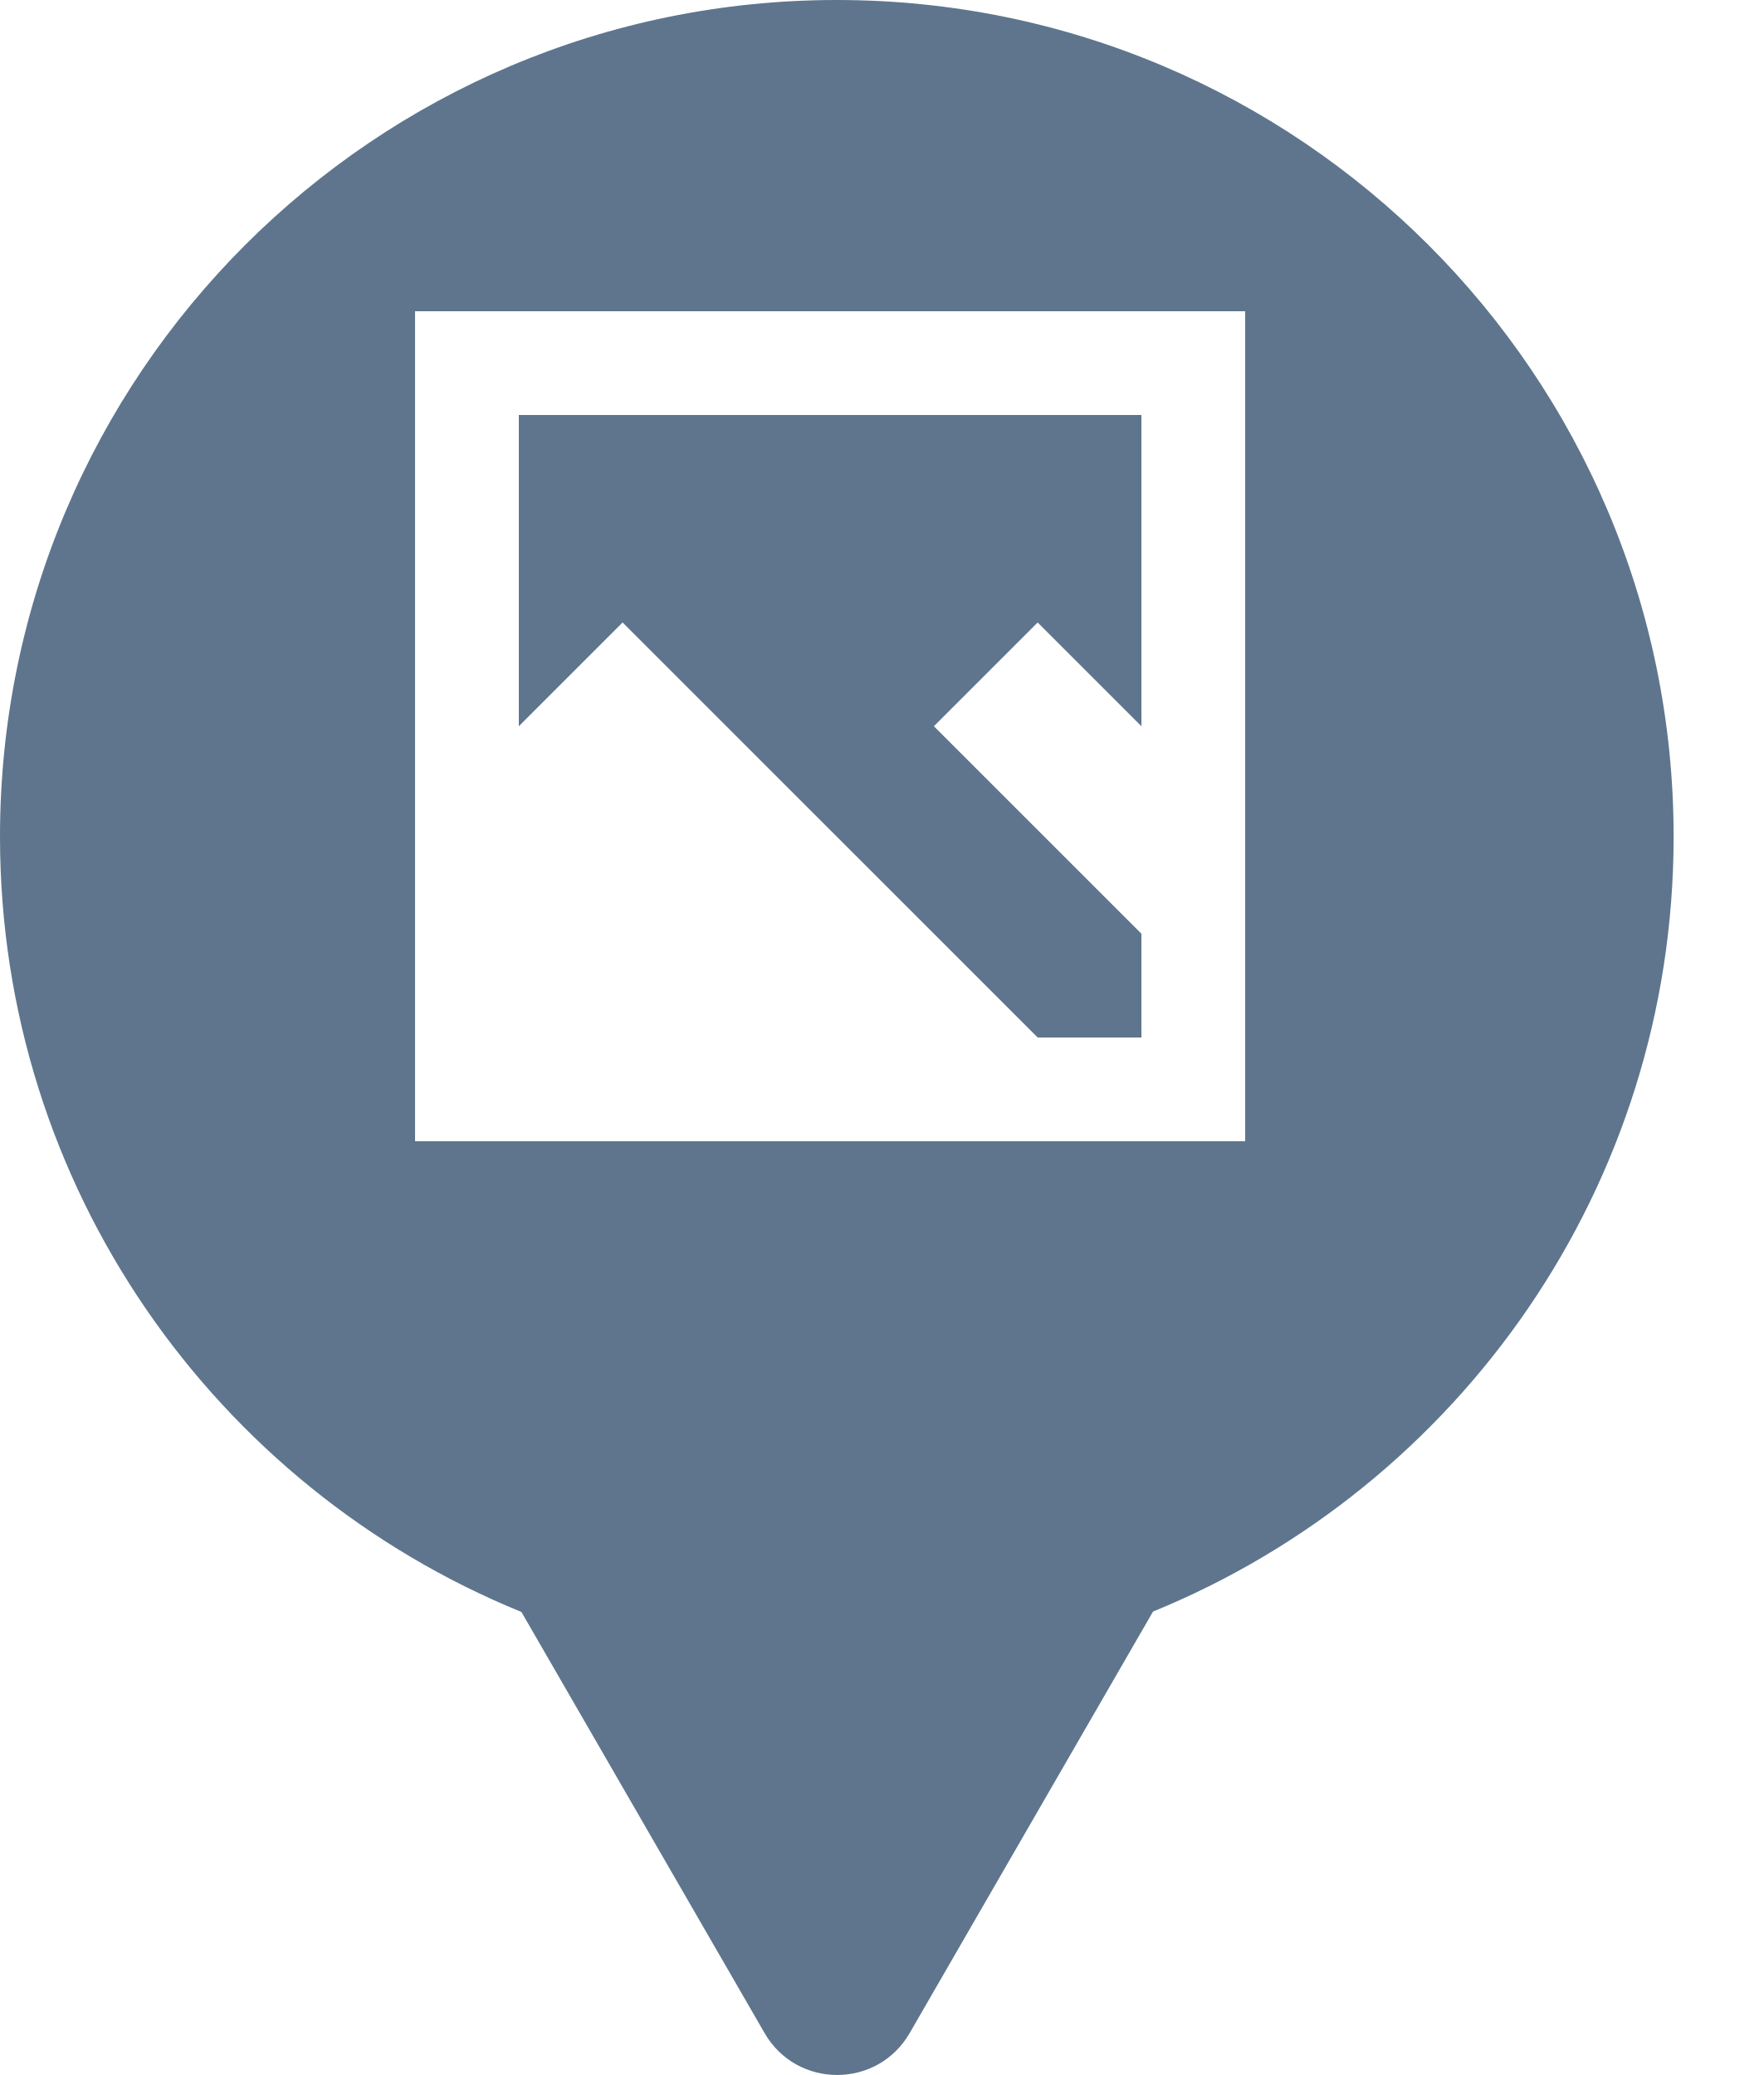
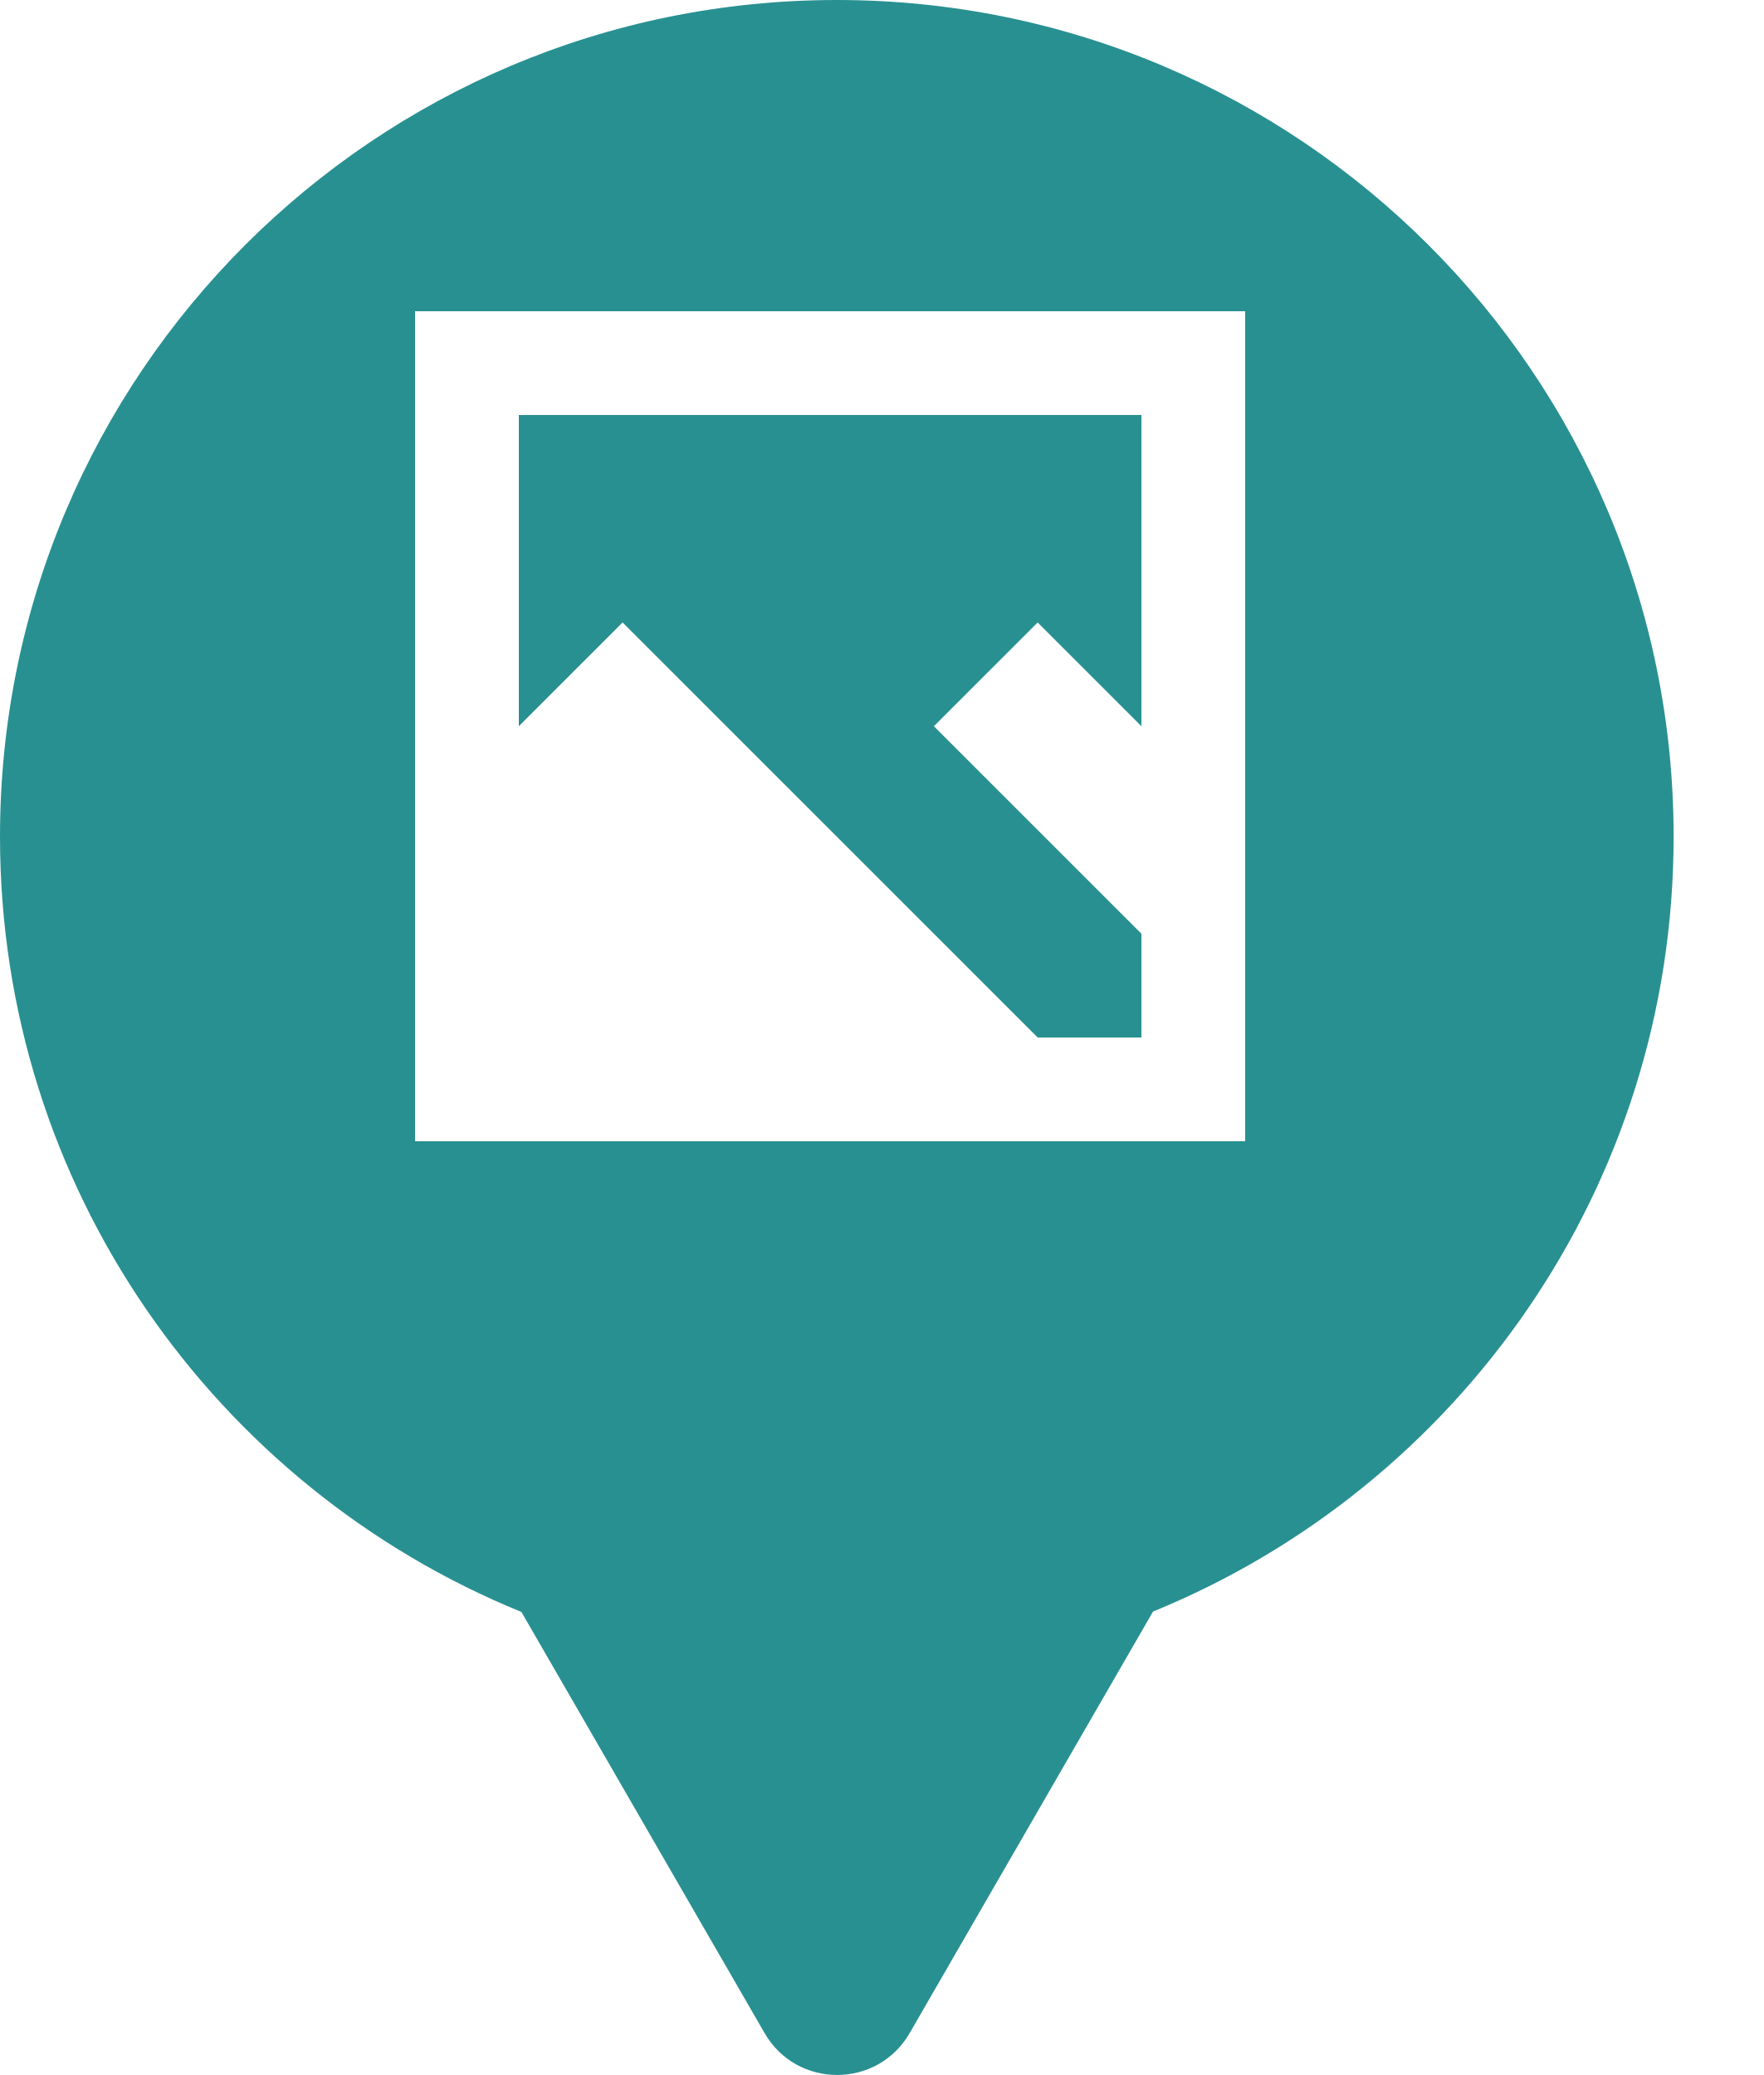
<svg xmlns="http://www.w3.org/2000/svg" viewBox="0 0 17 20" height="20" width="17">
  <rect fill="none" x="0" y="0" width="17" height="20" />
-   <path fill="#5e758d" transform="translate(0 0)" d="M11.112 15.533C14.055 14.331 16.129 11.44 16.129 8.064C16.129 3.611 12.519 0 8.064 0C3.61 0 0 3.611 0 8.064C0 11.443 2.078 14.336 5.025 15.537L7.369 19.597C7.68 20.134 8.455 20.134 8.766 19.597L11.112 15.533ZM4 11V3H12V11H4ZM11 4H5V7L6 6L10 10H11V9L9 7L10 6L11 7V4Z" />
+   <path fill="#299091" transform="translate(0 0)" d="M11.112 15.533C14.055 14.331 16.129 11.44 16.129 8.064C16.129 3.611 12.519 0 8.064 0C3.61 0 0 3.611 0 8.064C0 11.443 2.078 14.336 5.025 15.537L7.369 19.597C7.68 20.134 8.455 20.134 8.766 19.597L11.112 15.533ZM4 11V3H12V11H4ZM11 4H5V7L6 6L10 10H11V9L9 7L10 6L11 7V4Z" />
</svg>
